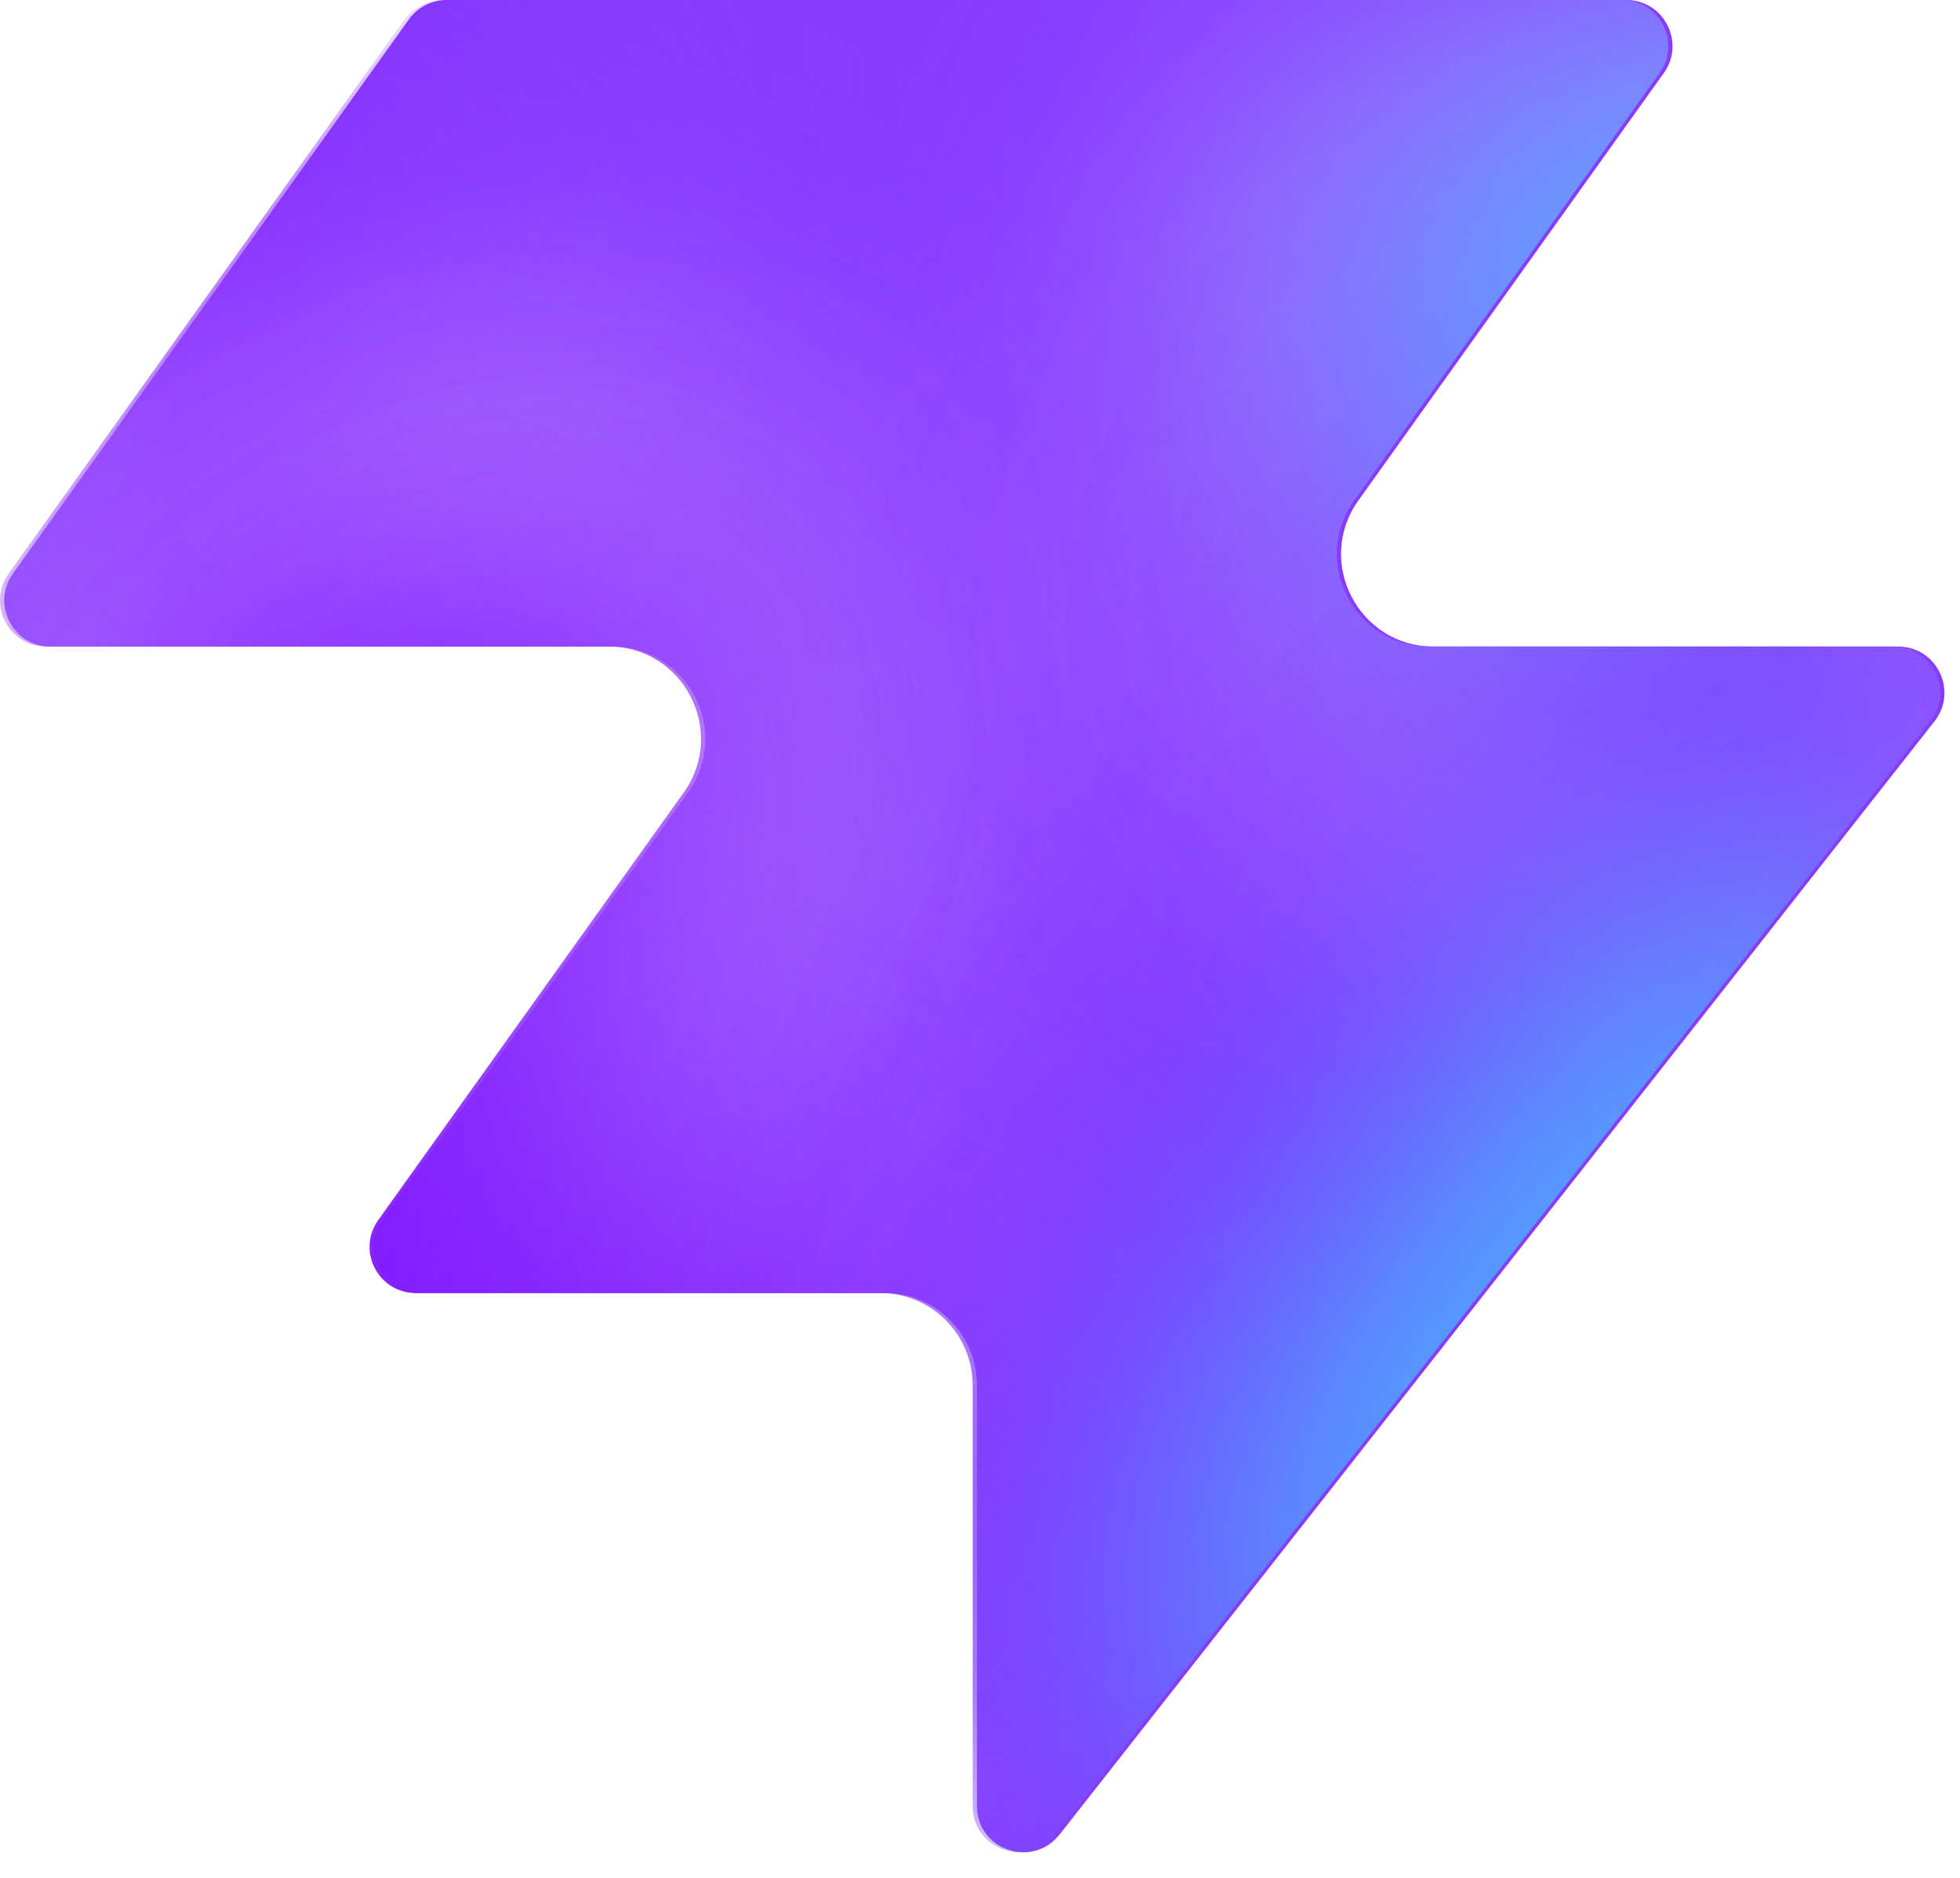
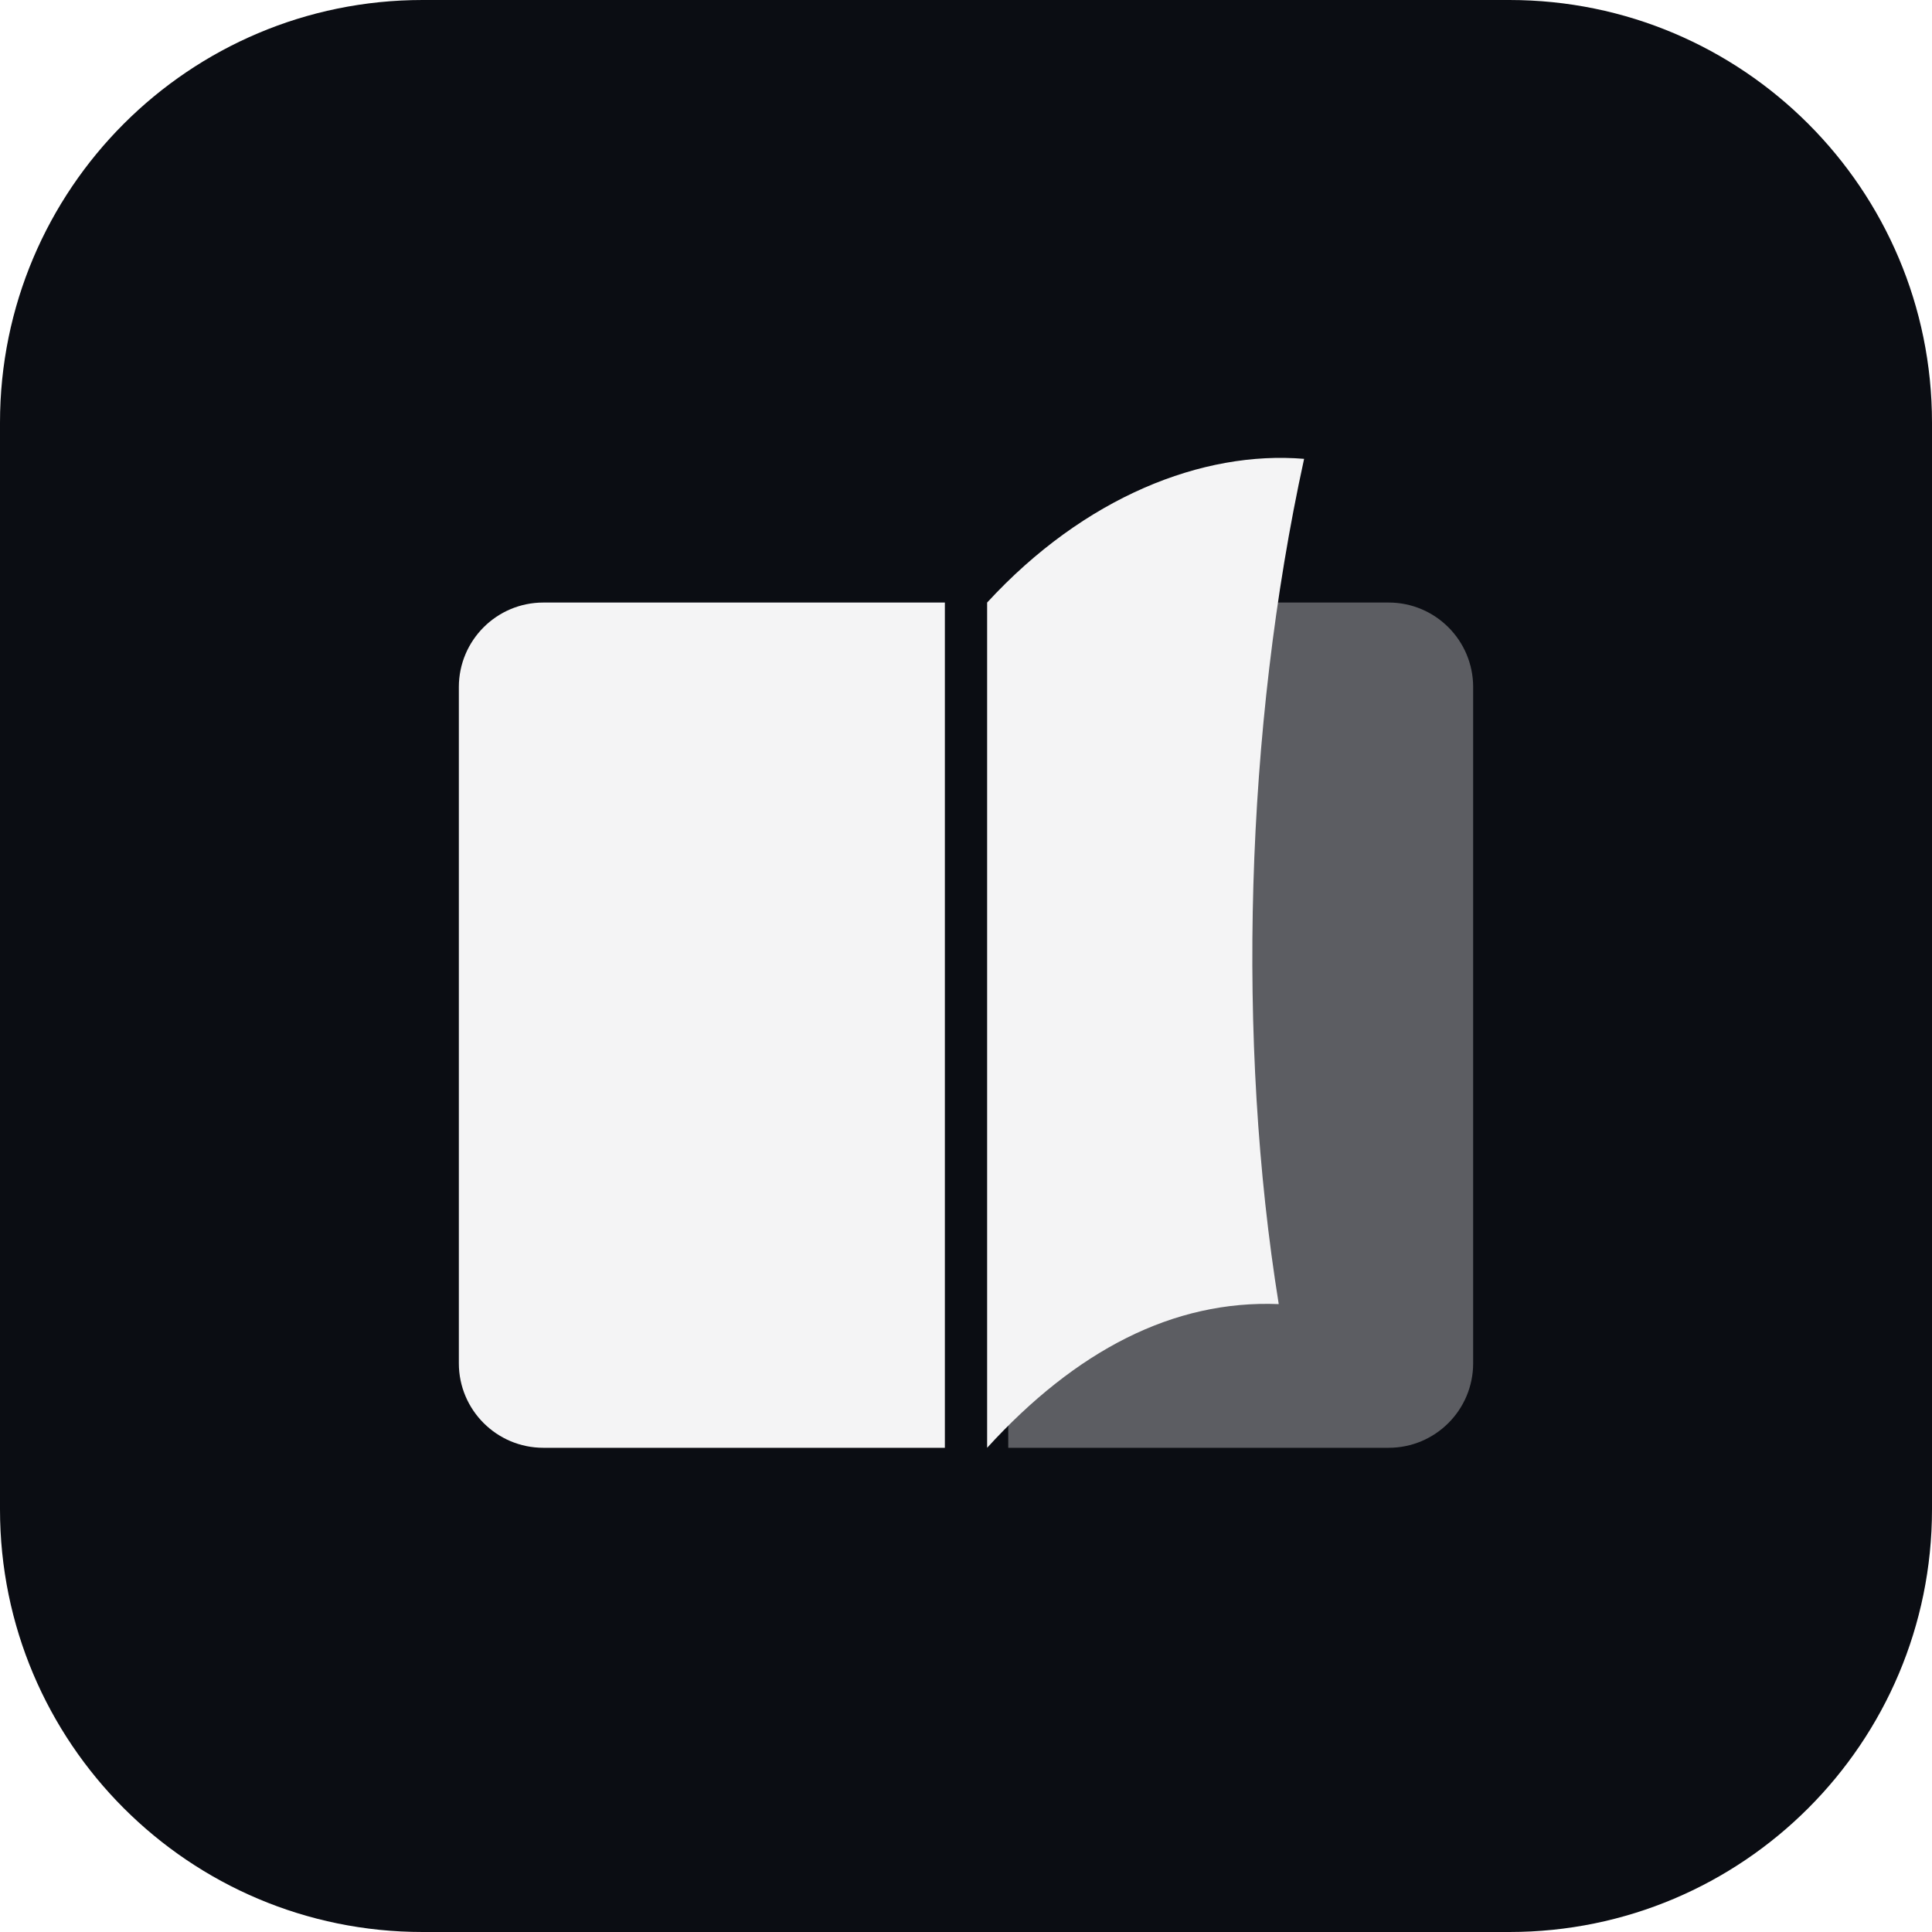
- <svg xmlns="http://www.w3.org/2000/svg" width="48" height="46" fill="none" viewBox="0 0 48 46">
-   <path fill="#863bff" d="M25.946 44.938c-.664.845-2.021.375-2.021-.698V33.937a2.26 2.26 0 0 0-2.262-2.262H10.287c-.92 0-1.456-1.04-.92-1.788l7.48-10.471c1.07-1.497 0-3.578-1.842-3.578H1.237c-.92 0-1.456-1.04-.92-1.788L10.013.474c.214-.297.556-.474.92-.474h28.894c.92 0 1.456 1.04.92 1.788l-7.48 10.471c-1.07 1.498 0 3.579 1.842 3.579h11.377c.943 0 1.473 1.088.89 1.83L25.947 44.94z" style="fill:#863bff;fill:color(display-p3 .525 .23 1);fill-opacity:1" />
-   <mask id="a" width="48" height="46" x="0" y="0" maskUnits="userSpaceOnUse" style="mask-type:alpha">
-     <path fill="#000" d="M25.842 44.938c-.664.844-2.021.375-2.021-.698V33.937a2.26 2.26 0 0 0-2.262-2.262H10.183c-.92 0-1.456-1.04-.92-1.788l7.48-10.471c1.07-1.498 0-3.579-1.842-3.579H1.133c-.92 0-1.456-1.04-.92-1.787L9.91.473c.214-.297.556-.474.92-.474h28.894c.92 0 1.456 1.04.92 1.788l-7.48 10.471c-1.07 1.498 0 3.578 1.842 3.578h11.377c.943 0 1.473 1.088.89 1.832L25.843 44.94z" style="fill:#000;fill-opacity:1" />
-   </mask>
-   <g mask="url(#a)">
-     <g filter="url(#b)">
-       <ellipse cx="5.508" cy="14.704" fill="#ede6ff" rx="5.508" ry="14.704" style="fill:#ede6ff;fill:color(display-p3 .927 .903 1);fill-opacity:1" transform="matrix(.00324 1 1 -.00324 -4.47 31.516)" />
-     </g>
-     <g filter="url(#c)">
-       <ellipse cx="10.399" cy="29.851" fill="#ede6ff" rx="10.399" ry="29.851" style="fill:#ede6ff;fill:color(display-p3 .927 .903 1);fill-opacity:1" transform="matrix(.00324 1 1 -.00324 -39.328 7.883)" />
-     </g>
-     <g filter="url(#d)">
-       <ellipse cx="5.508" cy="30.487" fill="#7e14ff" rx="5.508" ry="30.487" style="fill:#7e14ff;fill:color(display-p3 .492 .077 1);fill-opacity:1" transform="rotate(89.814 -25.913 -14.639)scale(1 -1)" />
-     </g>
-     <g filter="url(#e)">
-       <ellipse cx="5.508" cy="30.599" fill="#7e14ff" rx="5.508" ry="30.599" style="fill:#7e14ff;fill:color(display-p3 .492 .077 1);fill-opacity:1" transform="rotate(89.814 -32.644 -3.334)scale(1 -1)" />
-     </g>
-     <g filter="url(#f)">
-       <ellipse cx="5.508" cy="30.599" fill="#7e14ff" rx="5.508" ry="30.599" style="fill:#7e14ff;fill:color(display-p3 .492 .077 1);fill-opacity:1" transform="matrix(.00324 1 1 -.00324 -34.34 30.47)" />
-     </g>
-     <g filter="url(#g)">
-       <ellipse cx="14.072" cy="22.078" fill="#ede6ff" rx="14.072" ry="22.078" style="fill:#ede6ff;fill:color(display-p3 .927 .903 1);fill-opacity:1" transform="rotate(93.35 24.506 48.493)scale(-1 1)" />
-     </g>
-     <g filter="url(#h)">
-       <ellipse cx="3.47" cy="21.501" fill="#7e14ff" rx="3.47" ry="21.501" style="fill:#7e14ff;fill:color(display-p3 .492 .077 1);fill-opacity:1" transform="rotate(89.009 28.708 47.59)scale(-1 1)" />
-     </g>
-     <g filter="url(#i)">
-       <ellipse cx="3.47" cy="21.501" fill="#7e14ff" rx="3.47" ry="21.501" style="fill:#7e14ff;fill:color(display-p3 .492 .077 1);fill-opacity:1" transform="rotate(89.009 28.708 47.59)scale(-1 1)" />
-     </g>
-     <g filter="url(#j)">
-       <ellipse cx=".387" cy="8.972" fill="#7e14ff" rx="4.407" ry="29.108" style="fill:#7e14ff;fill:color(display-p3 .492 .077 1);fill-opacity:1" transform="rotate(39.51 .387 8.972)" />
-     </g>
-     <g filter="url(#k)">
-       <ellipse cx="47.523" cy="-6.092" fill="#7e14ff" rx="4.407" ry="29.108" style="fill:#7e14ff;fill:color(display-p3 .492 .077 1);fill-opacity:1" transform="rotate(37.892 47.523 -6.092)" />
-     </g>
-     <g filter="url(#l)">
-       <ellipse cx="41.412" cy="6.333" fill="#47bfff" rx="5.971" ry="9.665" style="fill:#47bfff;fill:color(display-p3 .28 .748 1);fill-opacity:1" transform="rotate(37.892 41.412 6.333)" />
-     </g>
-     <g filter="url(#m)">
-       <ellipse cx="-1.879" cy="38.332" fill="#7e14ff" rx="4.407" ry="29.108" style="fill:#7e14ff;fill:color(display-p3 .492 .077 1);fill-opacity:1" transform="rotate(37.892 -1.88 38.332)" />
-     </g>
-     <g filter="url(#n)">
-       <ellipse cx="-1.879" cy="38.332" fill="#7e14ff" rx="4.407" ry="29.108" style="fill:#7e14ff;fill:color(display-p3 .492 .077 1);fill-opacity:1" transform="rotate(37.892 -1.88 38.332)" />
-     </g>
-     <g filter="url(#o)">
-       <ellipse cx="35.651" cy="29.907" fill="#7e14ff" rx="4.407" ry="29.108" style="fill:#7e14ff;fill:color(display-p3 .492 .077 1);fill-opacity:1" transform="rotate(37.892 35.651 29.907)" />
-     </g>
-     <g filter="url(#p)">
-       <ellipse cx="38.418" cy="32.4" fill="#47bfff" rx="5.971" ry="15.297" style="fill:#47bfff;fill:color(display-p3 .28 .748 1);fill-opacity:1" transform="rotate(37.892 38.418 32.4)" />
-     </g>
+ <svg xmlns="http://www.w3.org/2000/svg" viewBox="0 0 32 32">
+   <rect width="32" height="32" rx="7" fill="#0b0d13" />
+   <g transform="translate(16.0 16.0) scale(0.7) translate(-16 -14.6)">
+     <path fill="#f4f4f5" d="M6 6H15.5V26H6A2 2 0 0 1 4 24V8A2 2 0 0 1 6 6Z" />
+     <path fill="#f4f4f5" fill-opacity="0.35" d="M17 6H26A2 2 0 0 1 28 8V24A2 2 0 0 1 26 26H17Z" />
+     <path fill="#f4f4f5" d="M16.5 26V6C18.8 3.5 21.6 2.4 24 2.6C22.6 9 22.4 16.4 23.4 22.6C20.9 22.5 18.6 23.7 16.5 26Z" />
  </g>
-   <defs>
-     <filter id="b" width="60.045" height="41.654" x="-19.77" y="16.149" color-interpolation-filters="sRGB" filterUnits="userSpaceOnUse">
-       <feFlood flood-opacity="0" result="BackgroundImageFix" />
-       <feBlend in="SourceGraphic" in2="BackgroundImageFix" result="shape" />
-       <feGaussianBlur result="effect1_foregroundBlur_2002_17158" stdDeviation="7.659" />
-     </filter>
-     <filter id="c" width="90.34" height="51.437" x="-54.613" y="-7.533" color-interpolation-filters="sRGB" filterUnits="userSpaceOnUse">
-       <feFlood flood-opacity="0" result="BackgroundImageFix" />
-       <feBlend in="SourceGraphic" in2="BackgroundImageFix" result="shape" />
-       <feGaussianBlur result="effect1_foregroundBlur_2002_17158" stdDeviation="7.659" />
-     </filter>
-     <filter id="d" width="79.355" height="29.4" x="-49.64" y="2.03" color-interpolation-filters="sRGB" filterUnits="userSpaceOnUse">
-       <feFlood flood-opacity="0" result="BackgroundImageFix" />
-       <feBlend in="SourceGraphic" in2="BackgroundImageFix" result="shape" />
-       <feGaussianBlur result="effect1_foregroundBlur_2002_17158" stdDeviation="4.596" />
-     </filter>
-     <filter id="e" width="79.579" height="29.4" x="-45.045" y="20.029" color-interpolation-filters="sRGB" filterUnits="userSpaceOnUse">
-       <feFlood flood-opacity="0" result="BackgroundImageFix" />
-       <feBlend in="SourceGraphic" in2="BackgroundImageFix" result="shape" />
-       <feGaussianBlur result="effect1_foregroundBlur_2002_17158" stdDeviation="4.596" />
-     </filter>
-     <filter id="f" width="79.579" height="29.4" x="-43.513" y="21.178" color-interpolation-filters="sRGB" filterUnits="userSpaceOnUse">
-       <feFlood flood-opacity="0" result="BackgroundImageFix" />
-       <feBlend in="SourceGraphic" in2="BackgroundImageFix" result="shape" />
-       <feGaussianBlur result="effect1_foregroundBlur_2002_17158" stdDeviation="4.596" />
-     </filter>
-     <filter id="g" width="74.749" height="58.852" x="15.756" y="-17.901" color-interpolation-filters="sRGB" filterUnits="userSpaceOnUse">
-       <feFlood flood-opacity="0" result="BackgroundImageFix" />
-       <feBlend in="SourceGraphic" in2="BackgroundImageFix" result="shape" />
-       <feGaussianBlur result="effect1_foregroundBlur_2002_17158" stdDeviation="7.659" />
-     </filter>
-     <filter id="h" width="61.377" height="25.362" x="23.548" y="2.284" color-interpolation-filters="sRGB" filterUnits="userSpaceOnUse">
-       <feFlood flood-opacity="0" result="BackgroundImageFix" />
-       <feBlend in="SourceGraphic" in2="BackgroundImageFix" result="shape" />
-       <feGaussianBlur result="effect1_foregroundBlur_2002_17158" stdDeviation="4.596" />
-     </filter>
-     <filter id="i" width="61.377" height="25.362" x="23.548" y="2.284" color-interpolation-filters="sRGB" filterUnits="userSpaceOnUse">
-       <feFlood flood-opacity="0" result="BackgroundImageFix" />
-       <feBlend in="SourceGraphic" in2="BackgroundImageFix" result="shape" />
-       <feGaussianBlur result="effect1_foregroundBlur_2002_17158" stdDeviation="4.596" />
-     </filter>
-     <filter id="j" width="56.045" height="63.649" x="-27.636" y="-22.853" color-interpolation-filters="sRGB" filterUnits="userSpaceOnUse">
-       <feFlood flood-opacity="0" result="BackgroundImageFix" />
-       <feBlend in="SourceGraphic" in2="BackgroundImageFix" result="shape" />
-       <feGaussianBlur result="effect1_foregroundBlur_2002_17158" stdDeviation="4.596" />
-     </filter>
-     <filter id="k" width="54.814" height="64.646" x="20.116" y="-38.415" color-interpolation-filters="sRGB" filterUnits="userSpaceOnUse">
-       <feFlood flood-opacity="0" result="BackgroundImageFix" />
-       <feBlend in="SourceGraphic" in2="BackgroundImageFix" result="shape" />
-       <feGaussianBlur result="effect1_foregroundBlur_2002_17158" stdDeviation="4.596" />
-     </filter>
-     <filter id="l" width="33.541" height="35.313" x="24.641" y="-11.323" color-interpolation-filters="sRGB" filterUnits="userSpaceOnUse">
-       <feFlood flood-opacity="0" result="BackgroundImageFix" />
-       <feBlend in="SourceGraphic" in2="BackgroundImageFix" result="shape" />
-       <feGaussianBlur result="effect1_foregroundBlur_2002_17158" stdDeviation="4.596" />
-     </filter>
-     <filter id="m" width="54.814" height="64.646" x="-29.286" y="6.009" color-interpolation-filters="sRGB" filterUnits="userSpaceOnUse">
-       <feFlood flood-opacity="0" result="BackgroundImageFix" />
-       <feBlend in="SourceGraphic" in2="BackgroundImageFix" result="shape" />
-       <feGaussianBlur result="effect1_foregroundBlur_2002_17158" stdDeviation="4.596" />
-     </filter>
-     <filter id="n" width="54.814" height="64.646" x="-29.286" y="6.009" color-interpolation-filters="sRGB" filterUnits="userSpaceOnUse">
-       <feFlood flood-opacity="0" result="BackgroundImageFix" />
-       <feBlend in="SourceGraphic" in2="BackgroundImageFix" result="shape" />
-       <feGaussianBlur result="effect1_foregroundBlur_2002_17158" stdDeviation="4.596" />
-     </filter>
-     <filter id="o" width="54.814" height="64.646" x="8.244" y="-2.416" color-interpolation-filters="sRGB" filterUnits="userSpaceOnUse">
-       <feFlood flood-opacity="0" result="BackgroundImageFix" />
-       <feBlend in="SourceGraphic" in2="BackgroundImageFix" result="shape" />
-       <feGaussianBlur result="effect1_foregroundBlur_2002_17158" stdDeviation="4.596" />
-     </filter>
-     <filter id="p" width="39.409" height="43.623" x="18.713" y="10.588" color-interpolation-filters="sRGB" filterUnits="userSpaceOnUse">
-       <feFlood flood-opacity="0" result="BackgroundImageFix" />
-       <feBlend in="SourceGraphic" in2="BackgroundImageFix" result="shape" />
-       <feGaussianBlur result="effect1_foregroundBlur_2002_17158" stdDeviation="4.596" />
-     </filter>
-   </defs>
</svg>
